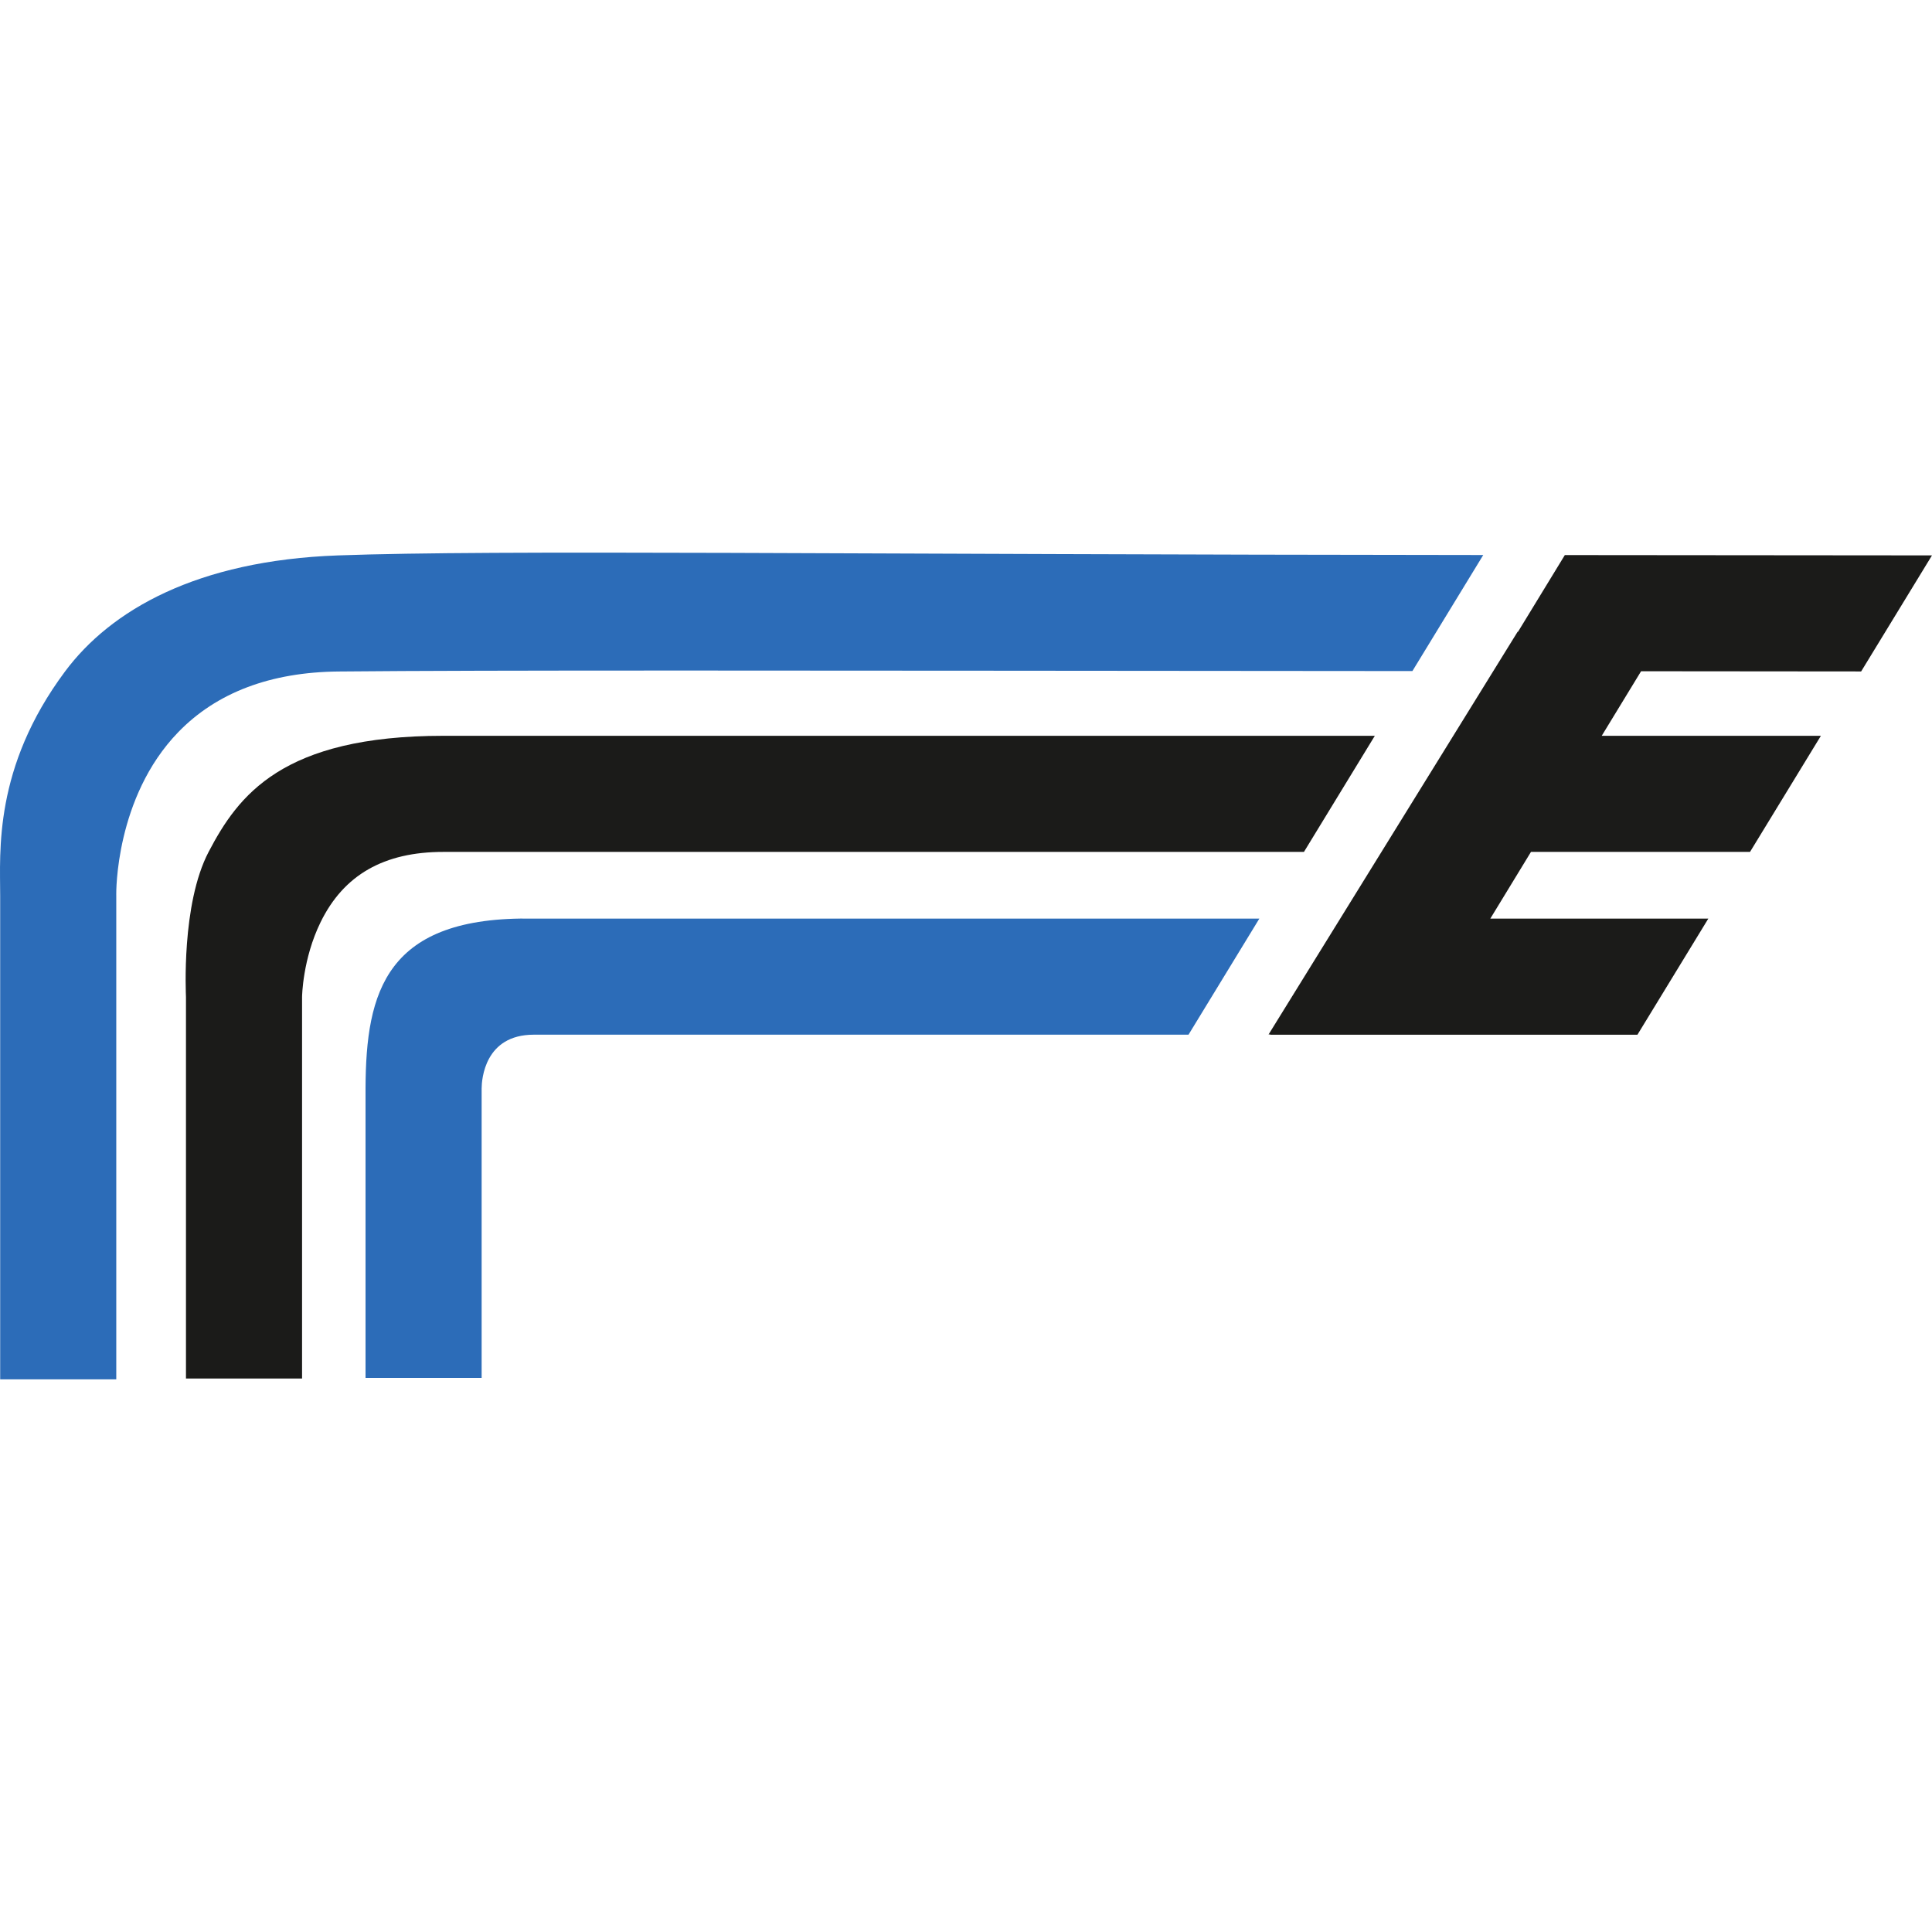
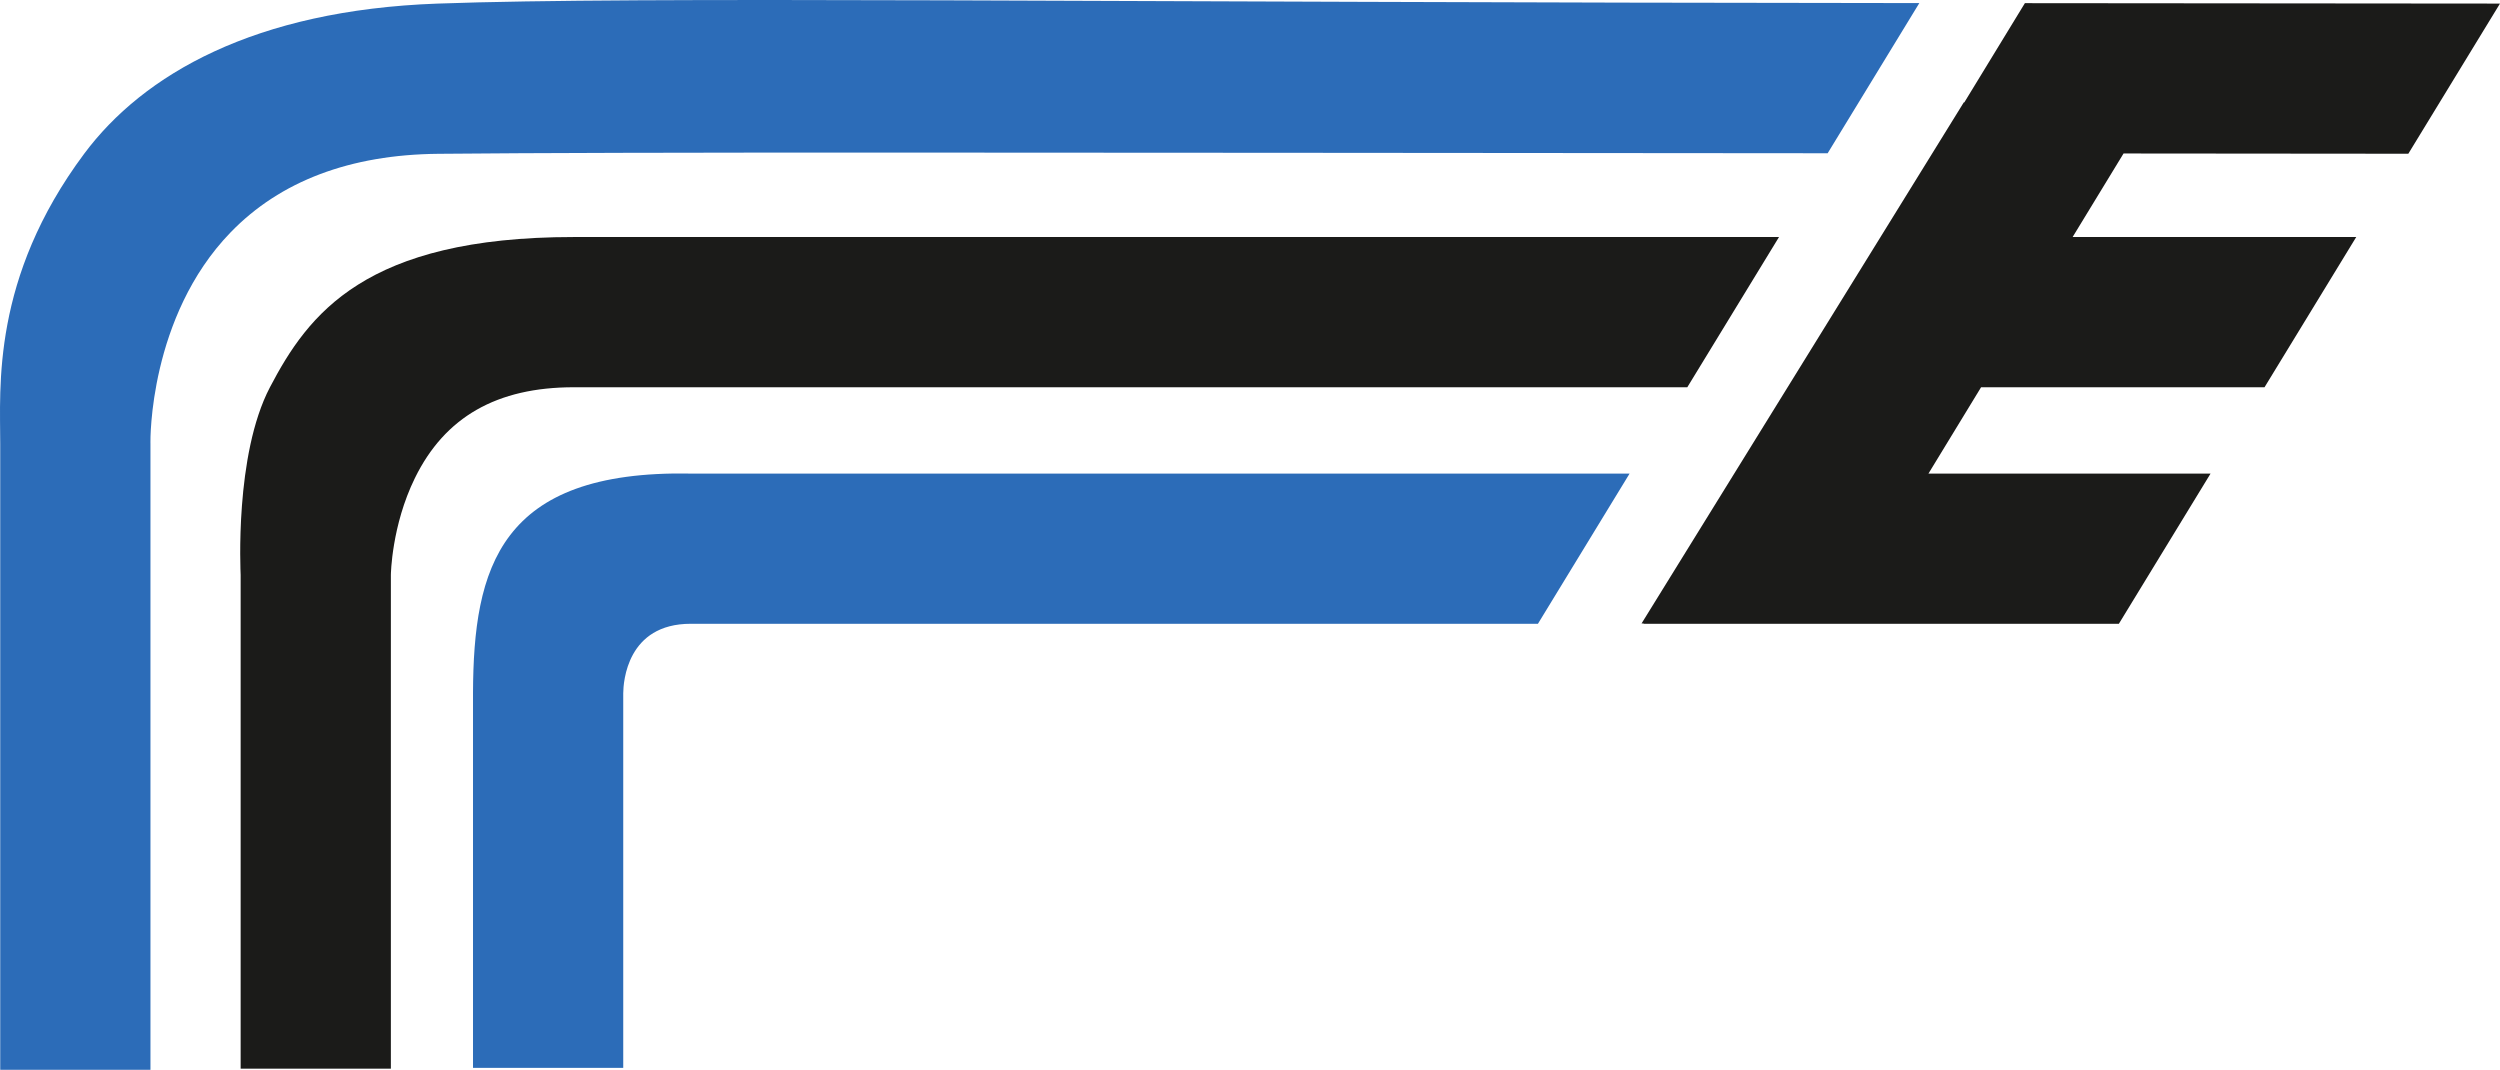
- <svg xmlns="http://www.w3.org/2000/svg" clip-rule="evenodd" fill-rule="evenodd" stroke-linejoin="round" stroke-miterlimit="2" version="1.1" viewBox="0 0 500 500" xml:space="preserve">
+ <svg xmlns="http://www.w3.org/2000/svg" clip-rule="evenodd" fill-rule="evenodd" stroke-linejoin="round" stroke-miterlimit="2" version="1.1" xml:space="preserve" viewBox="0.00 143.02 500.00 213.95">
  <g transform="matrix(.46296 0 0 .46296 -.00038434 .00035741)" fill-rule="nonzero">
    <path d="m703.99 513.51h-405.6c-82.83-1.57-93.82 40.94-94.05 94.71v162.03h64.9v-161.84c0.05-5.01 1.67-30.01 29.16-30.01h365.99l39.6-64.89z" fill="#2c6cb8" />
    <path d="m768.54 411.32h-520.66c-90.22 0-114.74 33.36-131.26 64.9-15.37 29.35-12.66 79.83-12.66 81.08v213.3h64.9v-213.3c0-0.21 0.28-21.24 10.37-41.83 12.94-26.41 35.4-39.25 68.65-39.25h481.04l39.62-64.9z" fill="#1b1b19" />
    <path d="m1040.4 375.34 39.6-64.87c-29.47-0.03-104.69-0.1-205.24-0.18l-26.15 42.84-0.26 0.05-139.2 225.09 0.96-0.02-0.1 0.16h205.34l39.62-64.9h-121.87l22.73-37.29h122.45l39.62-64.9h-122.52l22-36.09c52.23 0.04 94.6 0.08 123.02 0.11z" fill="#1b1b19" />
    <path d="m829.15 310.26c-360.5-0.27-551.44-2.99-640.24 0.22-78.89 2.85-126.99 30.57-152.54 64.86-40.11 53.84-36.27 100.88-36.27 125.44v270.29h64.9v-270.51l-0.01-0.55c-0.01-0.54-0.71-54.2 34.63-90.7 21.45-22.16 51.63-33.58 89.69-33.94 86.57-0.81 236.87-0.52 600.24-0.24l39.6-64.87z" fill="#2c6cb8" />
  </g>
</svg>
